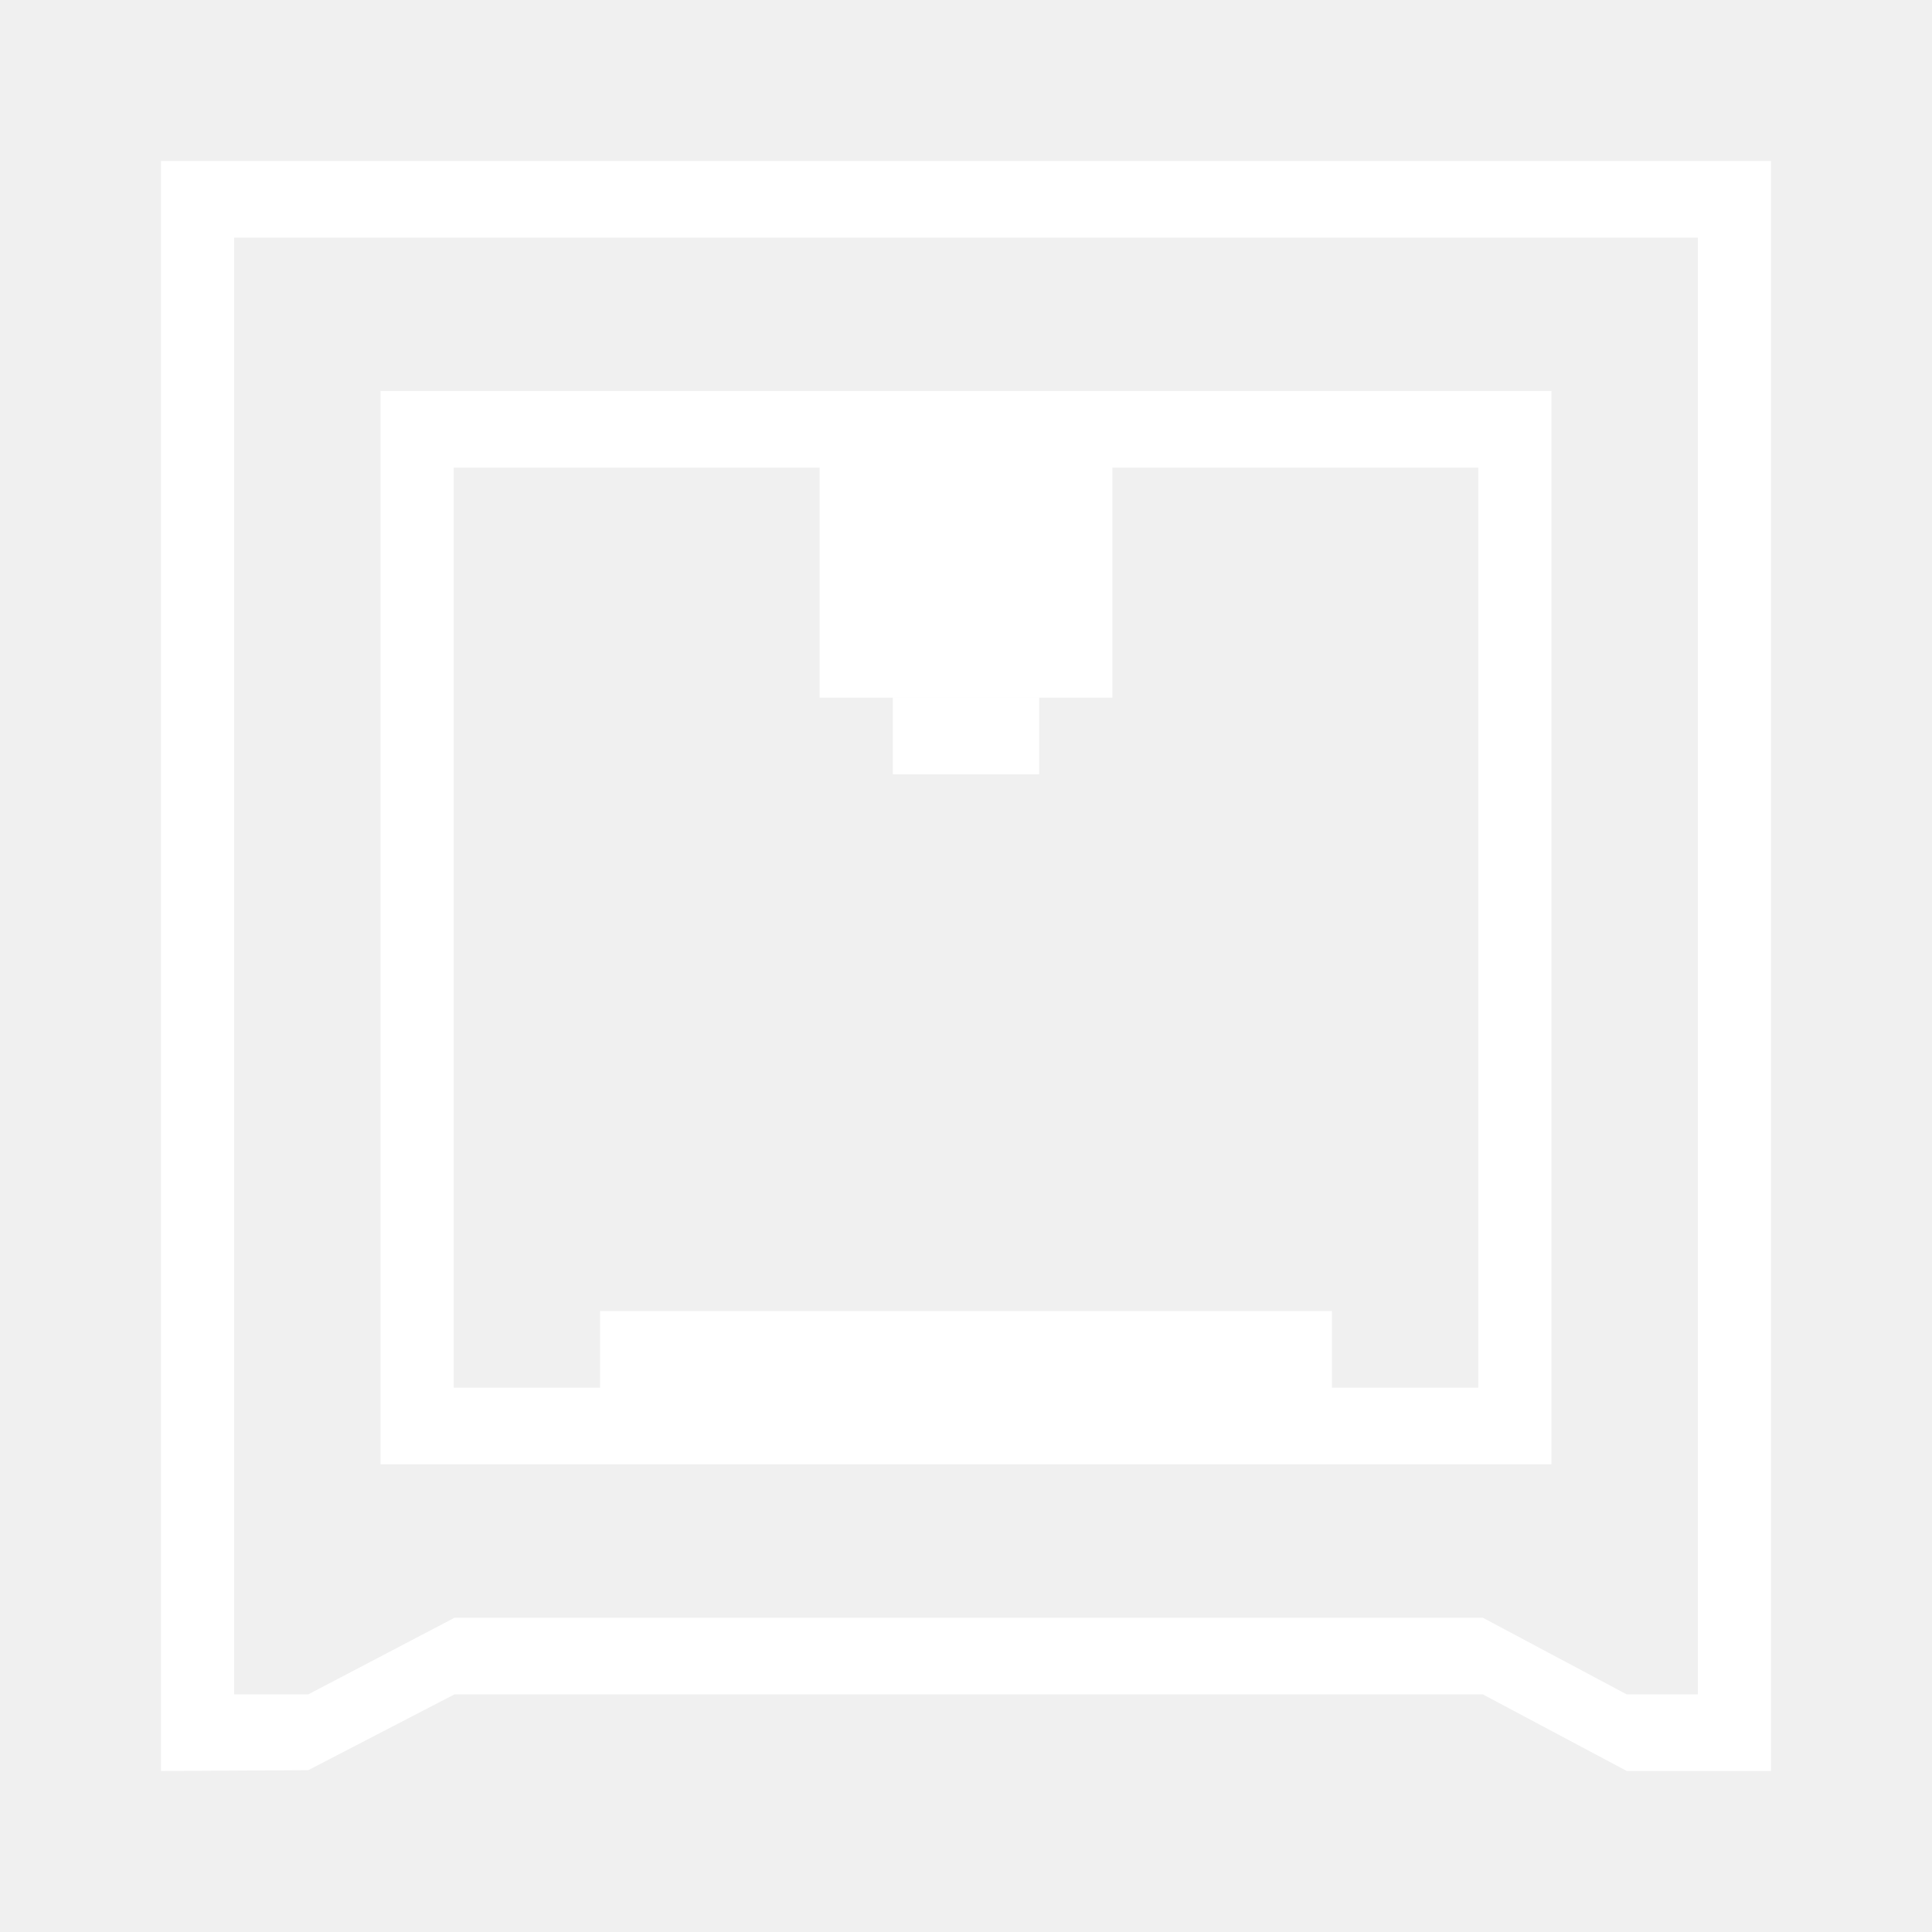
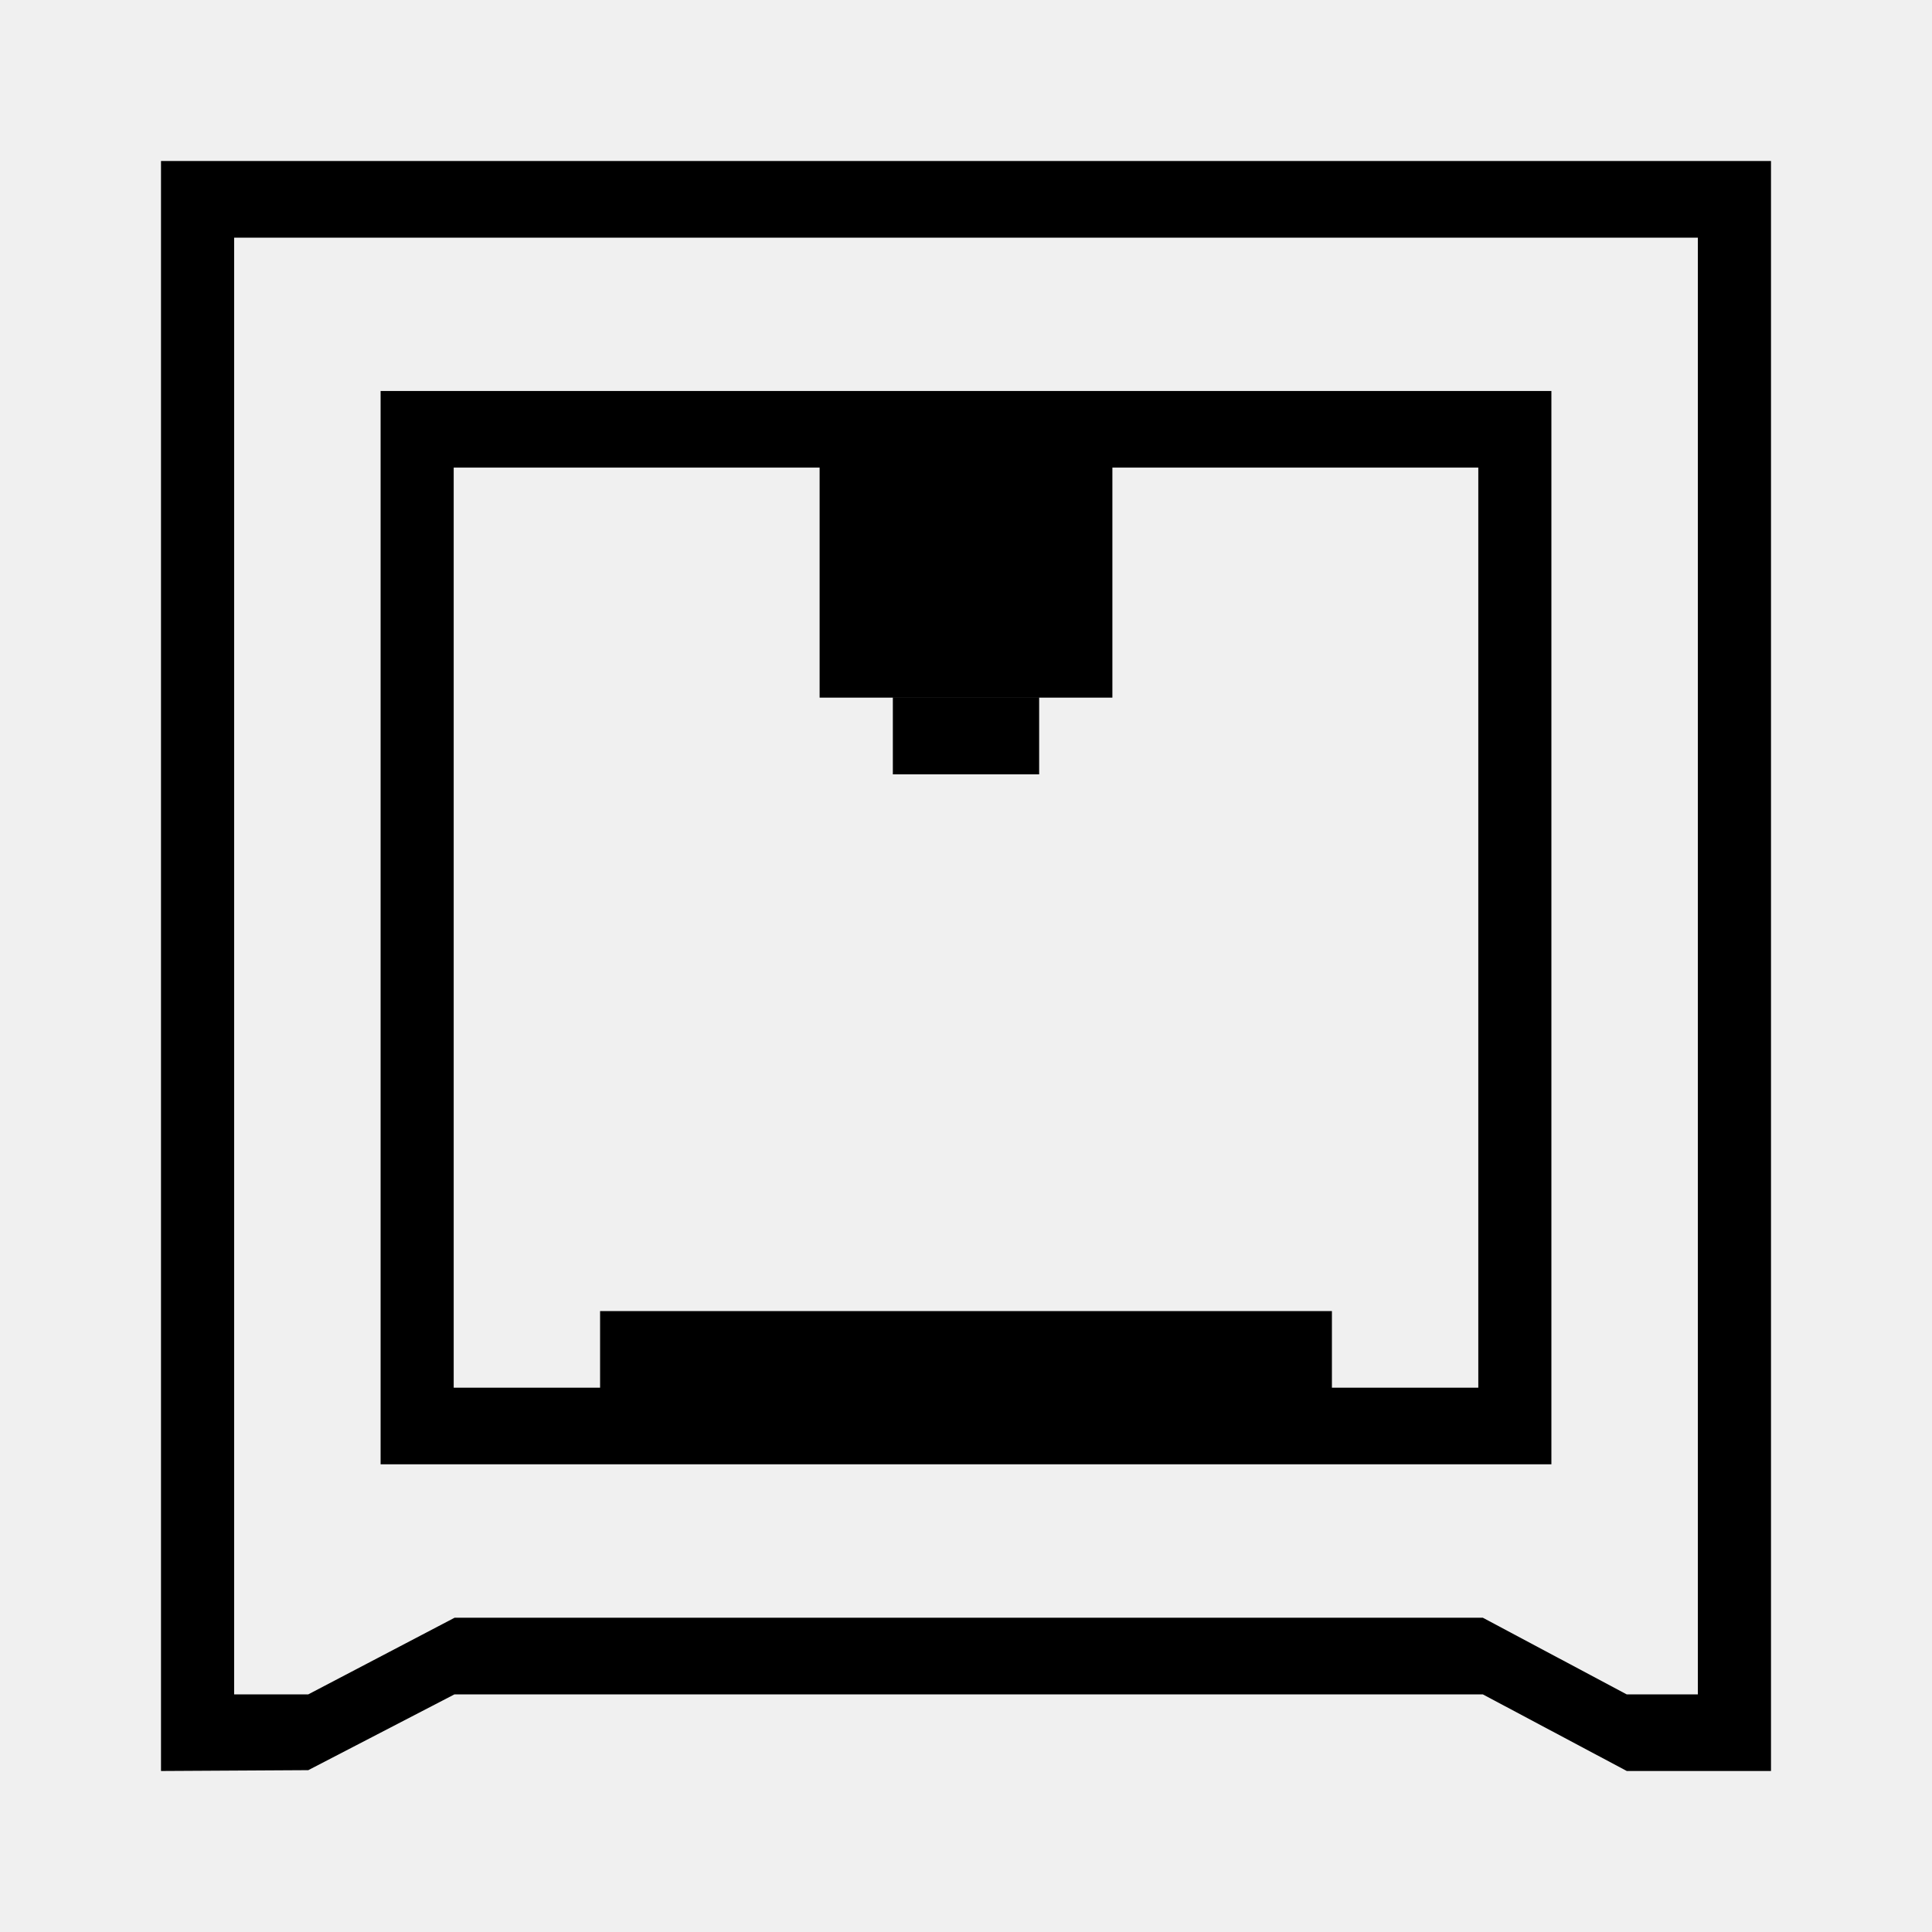
<svg xmlns="http://www.w3.org/2000/svg" viewBox="0 0 30 30">
-   <path d="M2.5 2.5h25v1.19h-25V2.5zm0 23.81h2.287l2.272-1.19h15.966l2.234 1.19H27.5v1.19h-2.239l-2.236-1.19H7.057l-2.27 1.177L2.5 27.5v-1.19zM26.364 3.69H27.5v22.62h-1.136V3.69zM2.5 3.69h1.136v22.62H2.5V3.69zm3.41 2.381h18.18v16.667H5.91V6.071zm1.135 1.19h15.91v14.287H7.045V7.262zm5.682 0h4.546v3.572h-4.546V7.262zM9.318 20.358h11.364v1.19H9.318v-1.19zm4.546-9.524h2.272v1.19h-2.272v-1.19z" fill="#fff" fill-rule="evenodd" />
+   <path d="M2.5 2.5h25v1.19h-25V2.5zm0 23.81h2.287l2.272-1.19h15.966l2.234 1.19H27.5v1.19h-2.239l-2.236-1.19H7.057l-2.27 1.177L2.5 27.5v-1.19zM26.364 3.69H27.5v22.62h-1.136V3.69zM2.5 3.69h1.136v22.62H2.5V3.69zm3.41 2.381h18.18v16.667H5.91V6.071zm1.135 1.19h15.91v14.287H7.045V7.262zm5.682 0h4.546v3.572h-4.546V7.262zM9.318 20.358h11.364v1.19H9.318v-1.19zm4.546-9.524h2.272v1.19h-2.272v-1.19z" fill-rule="evenodd" />
</svg>
